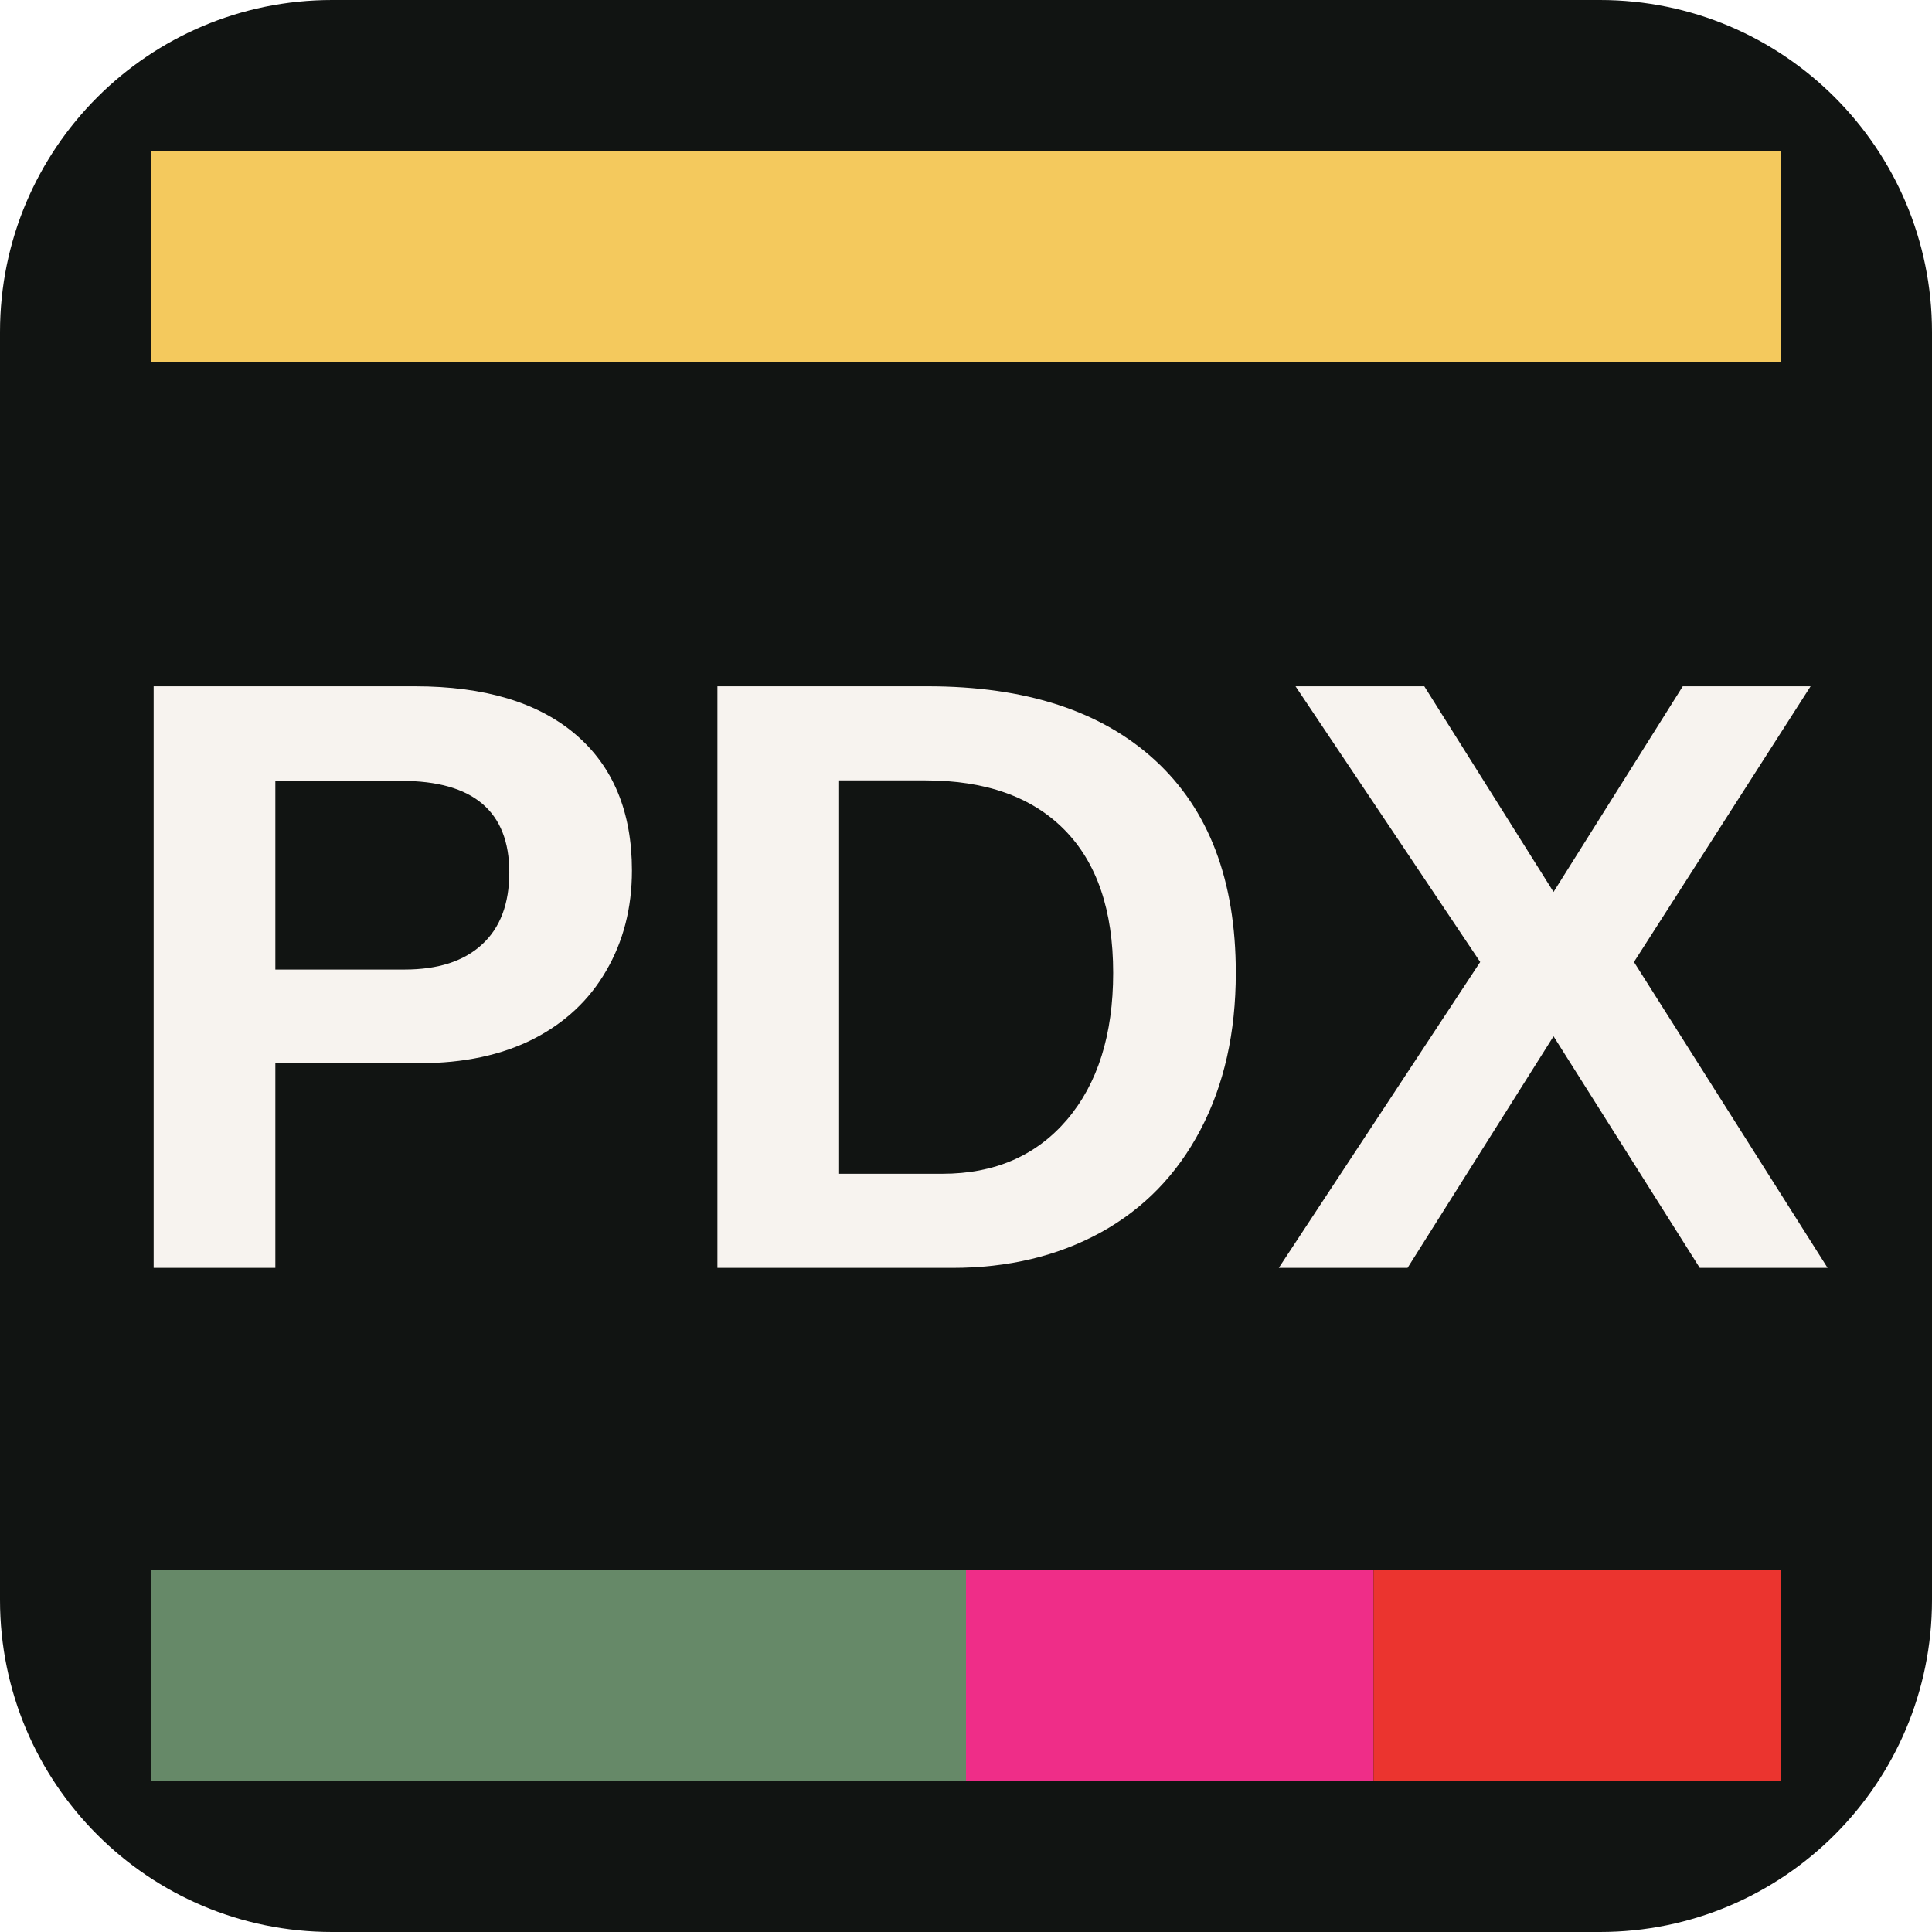
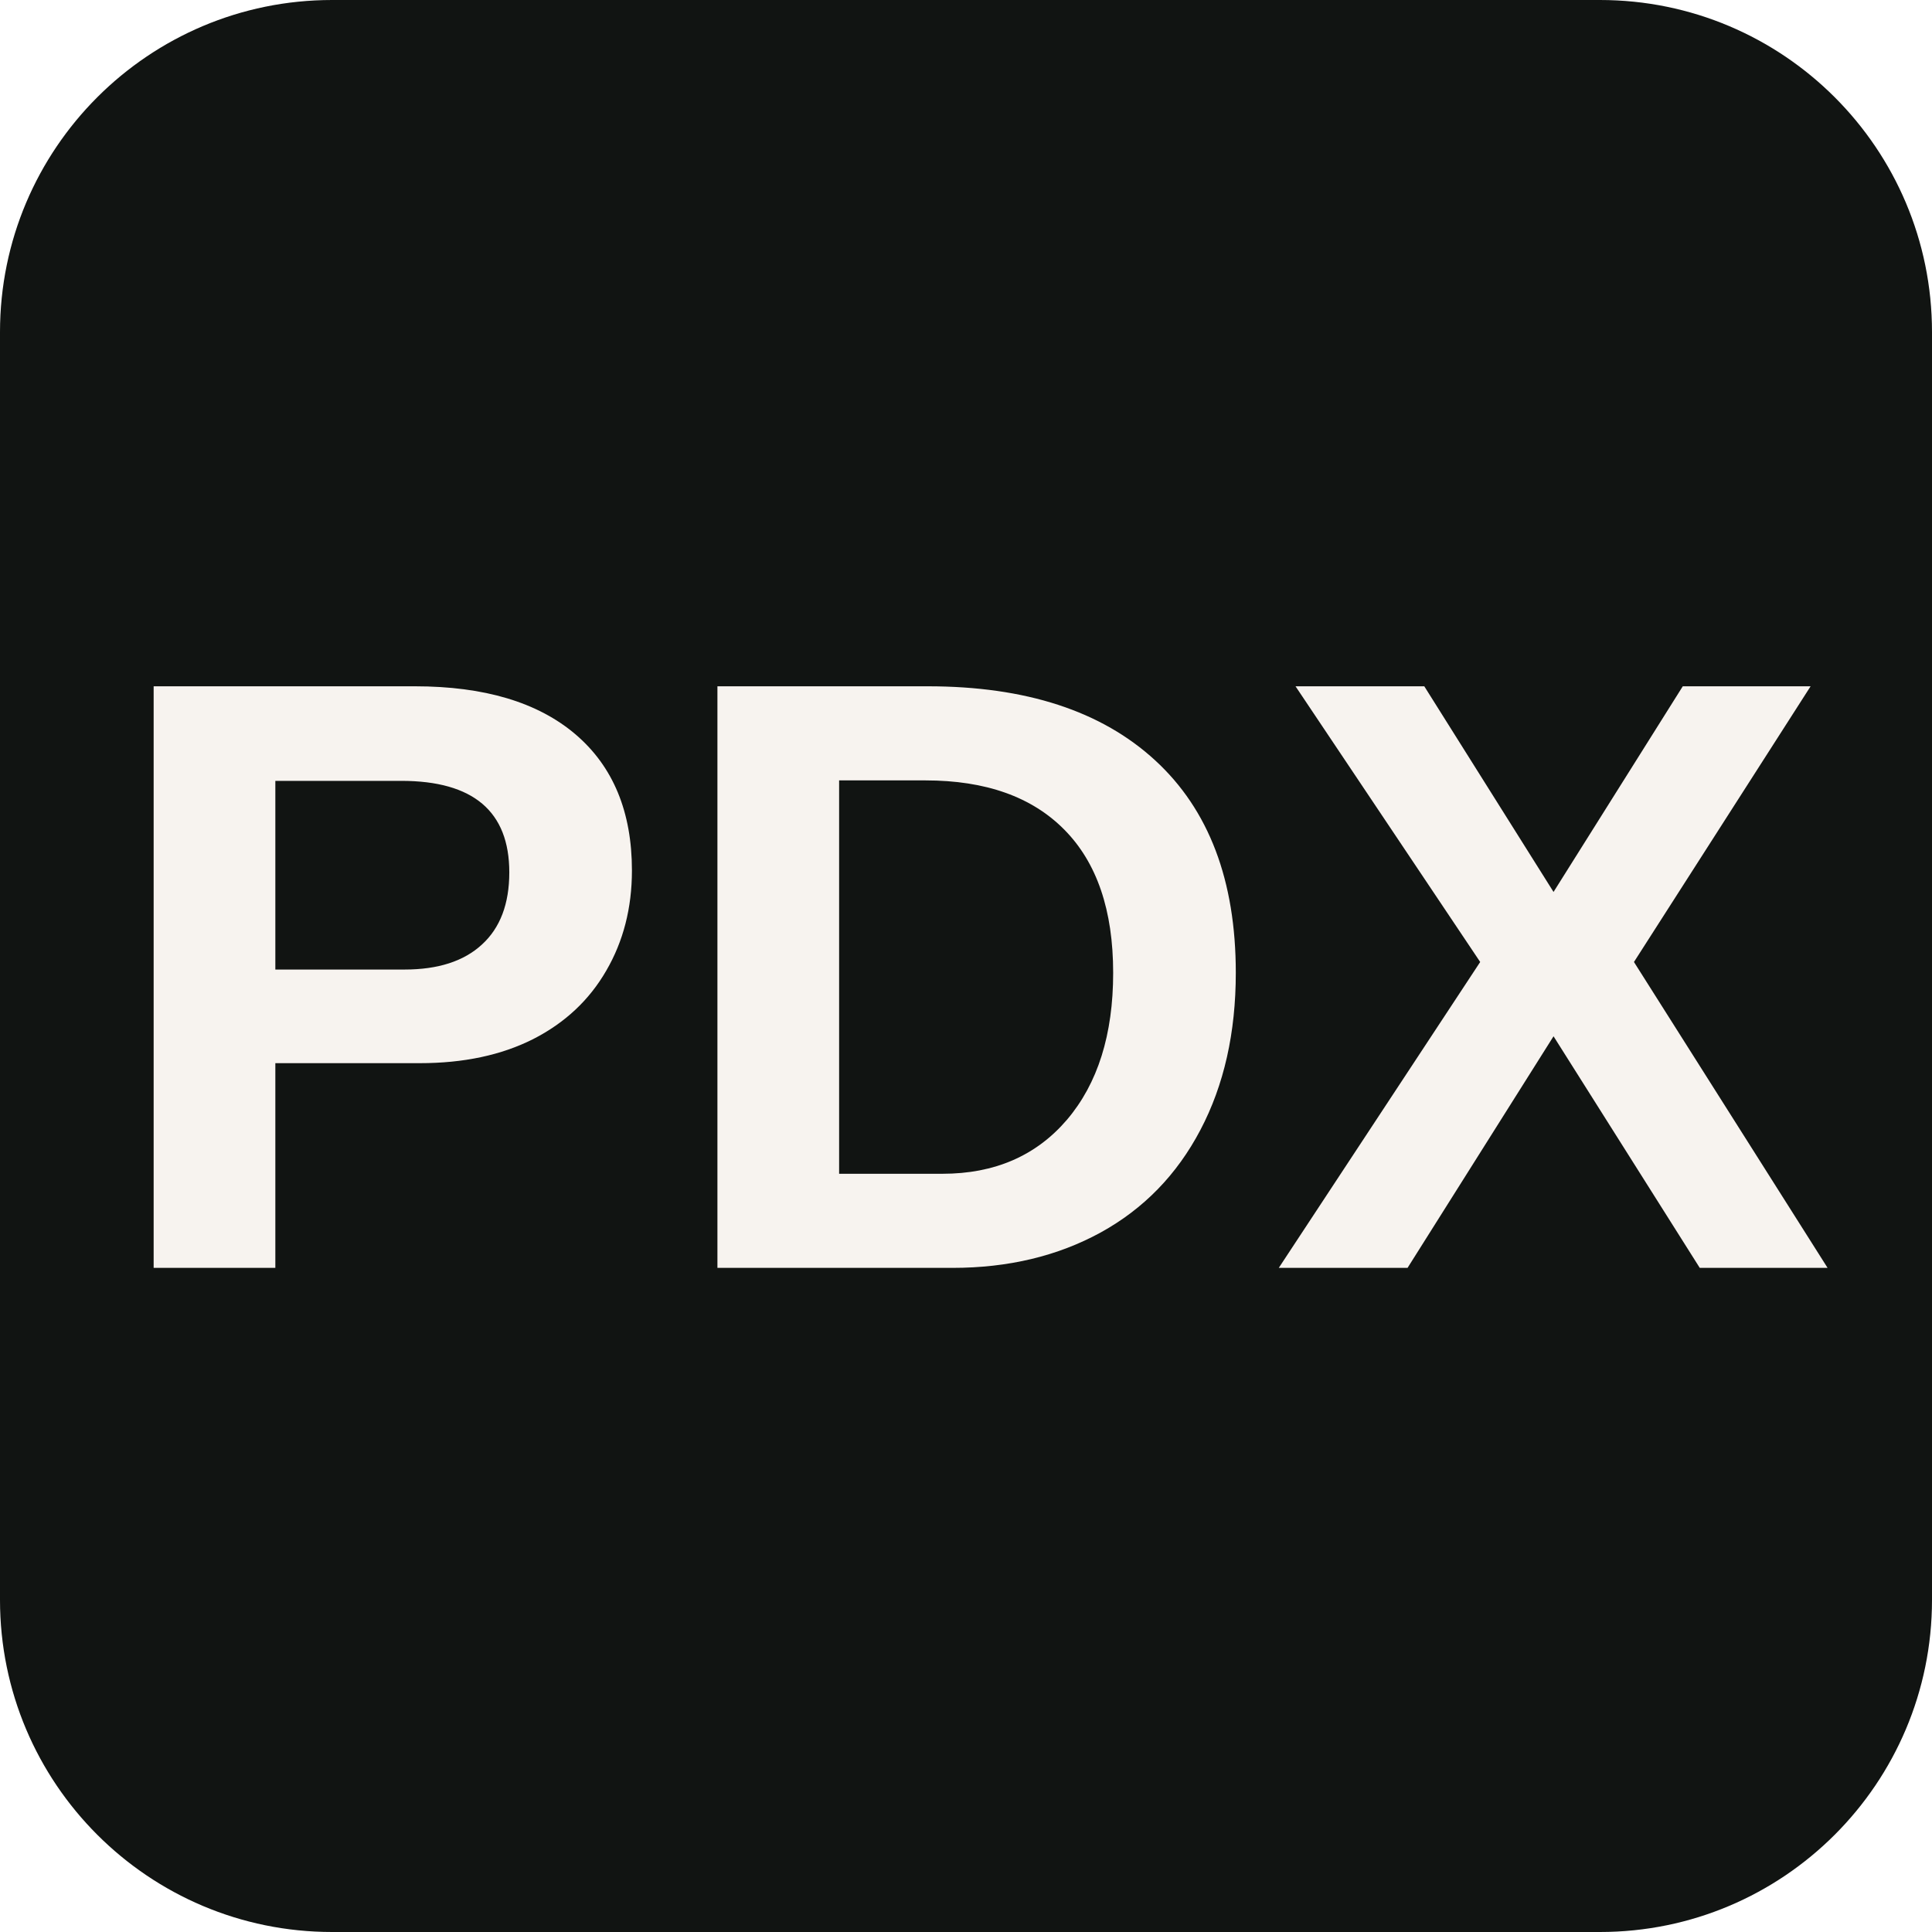
<svg xmlns="http://www.w3.org/2000/svg" viewBox="0 0 128 128" role="img" aria-labelledby="title desc">
  <rect width="128" height="128" rx="22" fill="#111412" />
-   <rect x="10" y="10" width="108" height="14" fill="#f4c95d" />
-   <rect x="10" y="104" width="54" height="14" fill="#668968" />
-   <rect x="64" y="104" width="27" height="14" fill="#ef2d88" />
-   <rect x="91" y="104" width="27" height="14" fill="#eb342f" />
  <text x="64" y="84" fill="#f7f3ef" font-family="Arial Narrow, Arial, sans-serif" font-size="56" font-weight="800" text-anchor="middle">PDX</text>
</svg>
